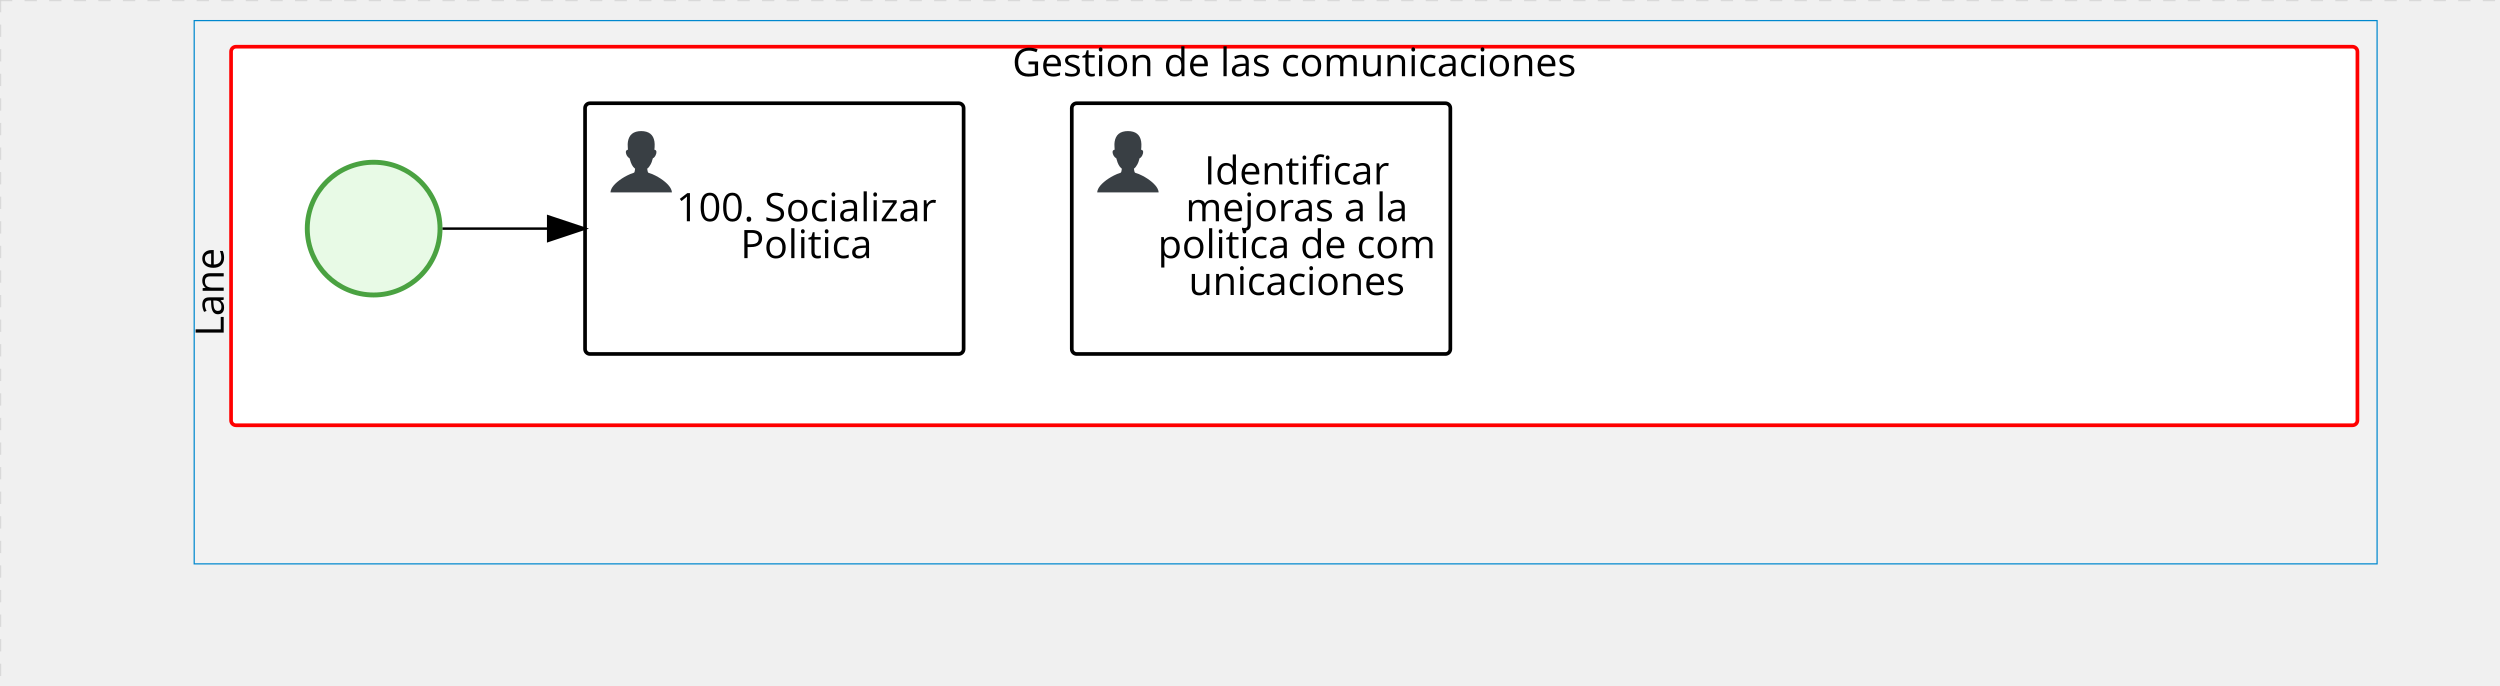
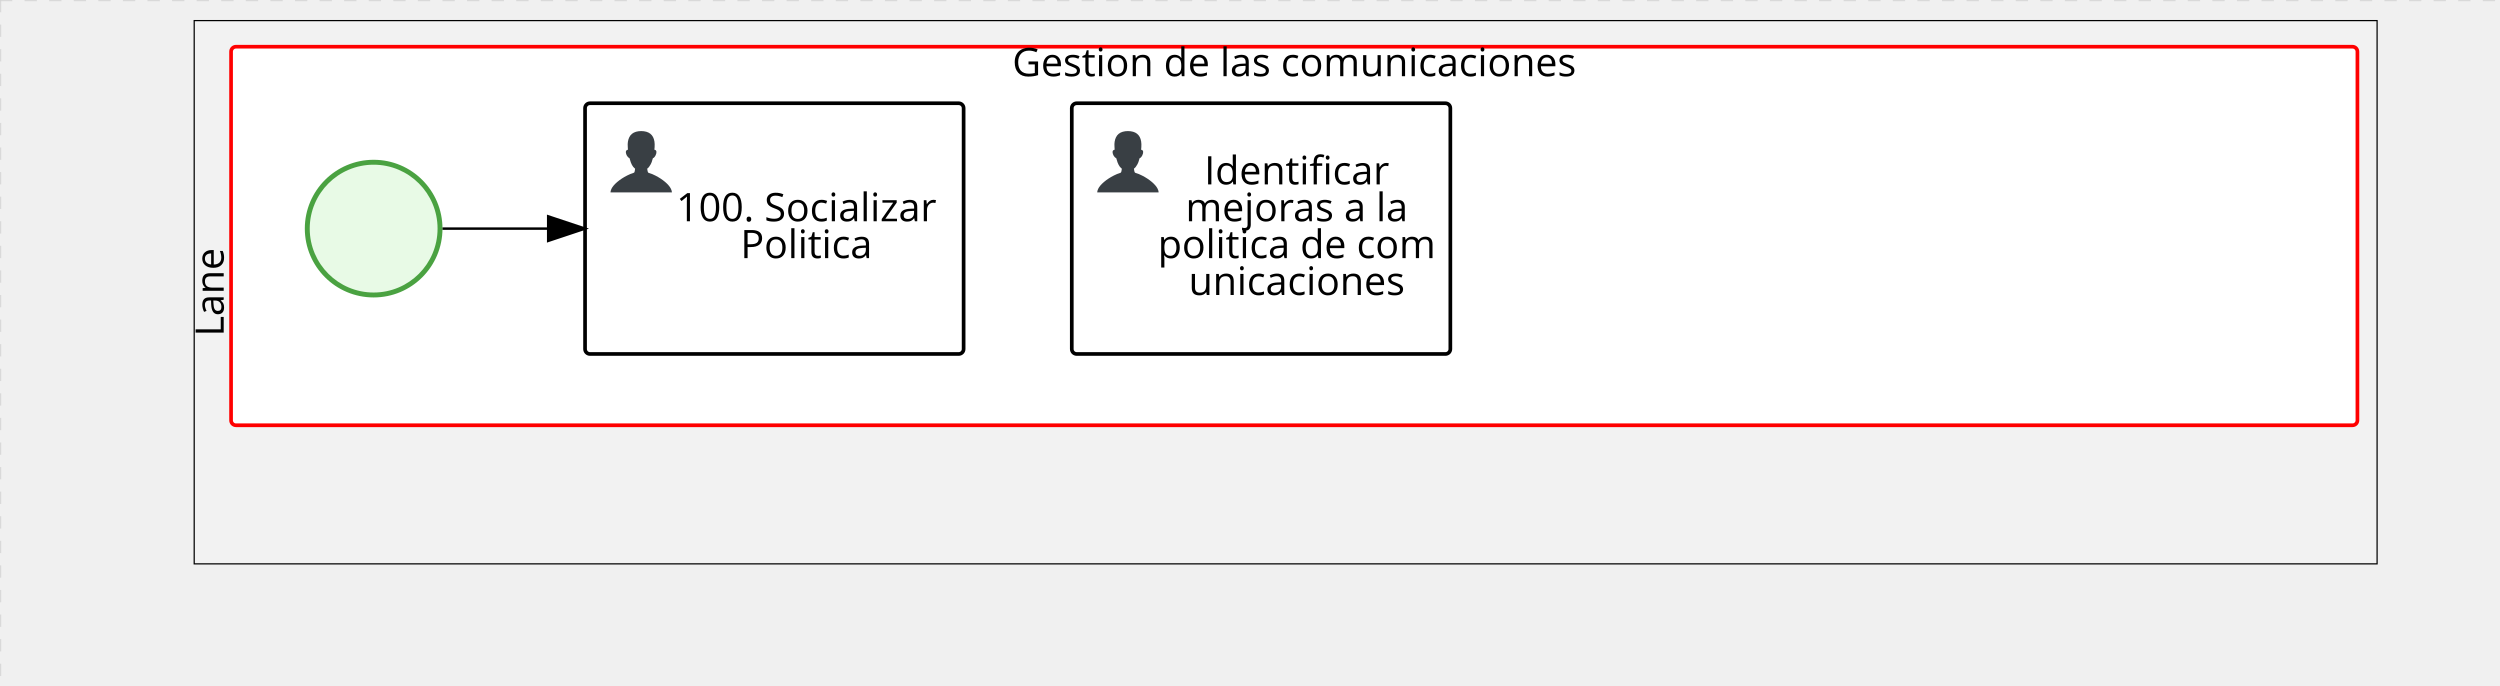
<svg xmlns="http://www.w3.org/2000/svg" version="1.1" width="1017" height="279" viewBox="0 0 1017 279">
  <defs />
  <g transform="matrix(1,0,0,1,0,0)">
    <g>
      <g>
        <g>
          <path fill="none" stroke="#d3d3d3" paint-order="fill stroke markers" d=" M 0 0 L 1200 0" stroke-miterlimit="10" stroke-opacity="0.8" stroke-dasharray="5" />
        </g>
        <g>
          <path fill="none" stroke="#d3d3d3" paint-order="fill stroke markers" d=" M 0 0 L 0 800" stroke-miterlimit="10" stroke-opacity="0.8" stroke-dasharray="5" />
        </g>
      </g>
      <g id="_683E4396-24D7-4638-881C-E2183E5F51CE" bpmn2nodeid="_683E4396-24D7-4638-881C-E2183E5F51CE" transform="matrix(1,0,0,1,79,8.379303)">
        <g>
          <path fill="none" stroke="none" />
        </g>
        <g transform="matrix(1,0,0,1,0,0)">
          <path fill="#f2f2f2" stroke="none" id="_683E4396-24D7-4638-881C-E2183E5F51CE?shapeType=BACKGROUND" paint-order="stroke fill markers" d=" M 0 0 L 888 0 L 888 221 L 0 221 L 0 0 Z Z" />
        </g>
        <g transform="matrix(1,0,0,1,0,0)">
-           <path fill="none" stroke="rgb(0,136,206)" id="_683E4396-24D7-4638-881C-E2183E5F51CE?shapeType=BORDER&amp;renderType=STROKE" paint-order="fill stroke markers" d=" M 0 0 L 888 0 L 888 221 L 0 221 L 0 0 Z Z" stroke-miterlimit="10" stroke-width="0.5" stroke-dasharray="" />
+           <path fill="none" stroke="rgb(0,0,0)" id="_683E4396-24D7-4638-881C-E2183E5F51CE?shapeType=BORDER&amp;renderType=STROKE" paint-order="fill stroke markers" d=" M 0 0 L 888 0 L 888 221 L 0 221 L 0 0 Z Z" stroke-miterlimit="10" stroke-width="0.5" stroke-dasharray="" />
        </g>
        <g transform="matrix(-1.8369701987210297e-16,-1,1,-1.8369701987210297e-16,0,128.5)">
          <text fill="#000000" stroke="none" font-family="Open Sans" font-size="12pt" font-style="normal" font-weight="normal" text-decoration="normal" x="18" y="12" text-anchor="middle" dominant-baseline="alphabetic">Lane</text>
        </g>
        <g id="_4F21B515-DFF9-4924-ABC8-B7E9E2ED0001" bpmn2nodeid="_4F21B515-DFF9-4924-ABC8-B7E9E2ED0001" transform="matrix(1,0,0,1,15,10.6207)">
          <g>
            <path fill="none" stroke="none" />
          </g>
          <g transform="matrix(1,0,0,1,0,0)">
            <path fill="#ffffff" stroke="none" id="_4F21B515-DFF9-4924-ABC8-B7E9E2ED0001?shapeType=BACKGROUND" paint-order="stroke fill markers" d=" M 2 0 L 863 0 L 863 0 A 2 2 0 0 1 865 2 L 865 152 L 865 152 A 2 2 0 0 1 863 154 L 2 154 L 2 154 A 2 2 0 0 1 0 152 L 0 2 L 0 2 A 2 2 0 0 1 2 0 Z" />
          </g>
          <g transform="matrix(1,0,0,1,0,0)">
            <path fill="none" stroke="rgb(255,0,0)" id="_4F21B515-DFF9-4924-ABC8-B7E9E2ED0001?shapeType=BORDER&amp;renderType=STROKE" paint-order="fill stroke markers" d=" M 2 0 L 863 0 L 863 0 A 2 2 0 0 1 865 2 L 865 152 L 865 152 A 2 2 0 0 1 863 154 L 2 154 L 2 154 A 2 2 0 0 1 0 152 L 0 2 L 0 2 A 2 2 0 0 1 2 0 Z" stroke-miterlimit="10" stroke-width="1.5" stroke-dasharray="" />
          </g>
          <g transform="matrix(1,0,0,1,317.8047,0)">
            <text fill="#000000" stroke="none" font-family="Open Sans" font-size="12pt" font-style="normal" font-weight="normal" text-decoration="normal" x="114.695" y="12" text-anchor="middle" dominant-baseline="alphabetic">Gestion de las comunicaciones</text>
          </g>
          <g id="_38D5A095-6597-4786-96E6-3D33200288FA" bpmn2nodeid="_38D5A095-6597-4786-96E6-3D33200288FA" transform="matrix(1,0,0,1,144,23)">
            <g>
              <path fill="none" stroke="none" />
            </g>
            <g transform="matrix(1,0,0,1,0,0)">
              <path fill="#ffffff" stroke="none" id="_38D5A095-6597-4786-96E6-3D33200288FA?shapeType=BACKGROUND" paint-order="stroke fill markers" d=" M 2 0 L 152 0 L 152 0 A 2 2 0 0 1 154 2 L 154 100 L 154 100 A 2 2 0 0 1 152 102 L 2 102 L 2 102 A 2 2 0 0 1 0 100 L 0 2 L 0 2 A 2 2 0 0 1 2 0 Z" />
            </g>
            <g transform="matrix(1,0,0,1,0,0)">
              <path fill="none" stroke="#000000" id="_38D5A095-6597-4786-96E6-3D33200288FA?shapeType=BORDER&amp;renderType=STROKE" paint-order="fill stroke markers" d=" M 2 0 L 152 0 L 152 0 A 2 2 0 0 1 154 2 L 154 100 L 154 100 A 2 2 0 0 1 152 102 L 2 102 L 2 102 A 2 2 0 0 1 0 100 L 0 2 L 0 2 A 2 2 0 0 1 2 0 Z" stroke-miterlimit="10" stroke-width="1.5" stroke-dasharray="" />
            </g>
            <g>
              <g transform="matrix(0.06,0,0,0.06,9.4,9.4)">
                <g transform="matrix(1,0,0,1,0,0)">
                  <path fill="#393f44" stroke="none" id="_38D5A095-6597-4786-96E6-3D33200288FA_task__RvU5__iZSm" paint-order="stroke fill markers" d=" M 0 0 M 16 445.21 C 16 440.869 18.784 431.129 22.001 424.217 C 35.768 394.64 77.283 359.28 129 333.084 C 144.516 325.224 157.347 319.964 167.807 317.174 C 171.932 316.074 175.729 314.414 176.525 313.363 C 178.894 310.234 180.914 302.908 181.727 294.5 L 182.5 286.5 L 178.507 283.455 C 166.303 274.146 154.284 251.678 148.04 226.5 C 145.611 216.707 145.056 215.462 142.984 215.158 C 141.703 214.97 138.083 212.243 134.939 209.099 C 123.233 197.393 116.891 177.376 121.44 166.49 C 123.002 162.751 128.155 159.01 131.75 159.004 C 134.448 159 134.471 158.603 132.914 138.788 C 130.927 113.496 134.279 92.265 143.132 74.076 C 152.232 55.38 167.569 42.882 189.049 36.66 C 210.203 30.532 237.797 30.532 258.951 36.66 C 300.042 48.563 318.958 83.806 314.955 141 C 314.32 150.075 313.624 157.788 313.409 158.14 C 313.194 158.493 314.575 159.073 316.479 159.43 C 328.929 161.766 330.986 177.018 321.496 196.621 C 316.903 206.109 309.357 214.508 304.817 215.185 C 303.023 215.453 302.293 217.146 299.943 226.5 C 296.659 239.567 294.474 245.305 287.948 257.995 C 282.491 268.606 273.035 281.109 268.108 284.229 L 264.871 286.278 L 265.518 292.889 C 266.345 301.33 268.639 309.871 270.877 312.837 C 272.067 314.415 275.002 315.79 280.063 317.139 C 291.069 320.075 303.617 325.274 321 334.102 C 369.815 358.891 410.848 393.758 425.032 422.5 C 429.07 430.682 432 440.232 432 445.21 L 432 448 L 224 448 L 16 448 L 16 445.21 Z" />
                </g>
              </g>
            </g>
            <g transform="matrix(1,0,0,1,4.04,13.68)">
              <g transform="matrix(0.04,0,0,0.04,63.36,69.12)">
                <g transform="matrix(1,0,0,1,0,0)">
                  <path fill="none" stroke="none" />
                </g>
                <g transform="matrix(1,0,0,1,0,0)">
                  <path fill="none" stroke="none" />
                </g>
              </g>
            </g>
            <g transform="matrix(1,0,0,1,35,36)">
              <text fill="#000000" stroke="none" font-family="Open Sans" font-size="12pt" font-style="normal" font-weight="normal" text-decoration="normal" x="55.016" y="12" text-anchor="middle" dominant-baseline="alphabetic">100. Socializar </text>
              <text fill="#000000" stroke="none" font-family="Open Sans" font-size="12pt" font-style="normal" font-weight="normal" text-decoration="normal" x="55.016" y="27" text-anchor="middle" dominant-baseline="alphabetic">       Politica       </text>
            </g>
          </g>
          <g id="_5CA40F64-93AC-422F-9843-0D4AEB545FA2" bpmn2nodeid="_5CA40F64-93AC-422F-9843-0D4AEB545FA2" transform="matrix(1,0,0,1,342,23)">
            <g>
              <path fill="none" stroke="none" />
            </g>
            <g transform="matrix(1,0,0,1,0,0)">
              <path fill="#ffffff" stroke="none" id="_5CA40F64-93AC-422F-9843-0D4AEB545FA2?shapeType=BACKGROUND" paint-order="stroke fill markers" d=" M 2 0 L 152 0 L 152 0 A 2 2 0 0 1 154 2 L 154 100 L 154 100 A 2 2 0 0 1 152 102 L 2 102 L 2 102 A 2 2 0 0 1 0 100 L 0 2 L 0 2 A 2 2 0 0 1 2 0 Z" />
            </g>
            <g transform="matrix(1,0,0,1,0,0)">
              <path fill="none" stroke="#000000" id="_5CA40F64-93AC-422F-9843-0D4AEB545FA2?shapeType=BORDER&amp;renderType=STROKE" paint-order="fill stroke markers" d=" M 2 0 L 152 0 L 152 0 A 2 2 0 0 1 154 2 L 154 100 L 154 100 A 2 2 0 0 1 152 102 L 2 102 L 2 102 A 2 2 0 0 1 0 100 L 0 2 L 0 2 A 2 2 0 0 1 2 0 Z" stroke-miterlimit="10" stroke-width="1.5" stroke-dasharray="" />
            </g>
            <g>
              <g transform="matrix(0.06,0,0,0.06,9.4,9.4)">
                <g transform="matrix(1,0,0,1,0,0)">
                  <path fill="#393f44" stroke="none" id="_5CA40F64-93AC-422F-9843-0D4AEB545FA2_task__RvU5__iZSm" paint-order="stroke fill markers" d=" M 0 0 M 16 445.21 C 16 440.869 18.784 431.129 22.001 424.217 C 35.768 394.64 77.283 359.28 129 333.084 C 144.516 325.224 157.347 319.964 167.807 317.174 C 171.932 316.074 175.729 314.414 176.525 313.363 C 178.894 310.234 180.914 302.908 181.727 294.5 L 182.5 286.5 L 178.507 283.455 C 166.303 274.146 154.284 251.678 148.04 226.5 C 145.611 216.707 145.056 215.462 142.984 215.158 C 141.703 214.97 138.083 212.243 134.939 209.099 C 123.233 197.393 116.891 177.376 121.44 166.49 C 123.002 162.751 128.155 159.01 131.75 159.004 C 134.448 159 134.471 158.603 132.914 138.788 C 130.927 113.496 134.279 92.265 143.132 74.076 C 152.232 55.38 167.569 42.882 189.049 36.66 C 210.203 30.532 237.797 30.532 258.951 36.66 C 300.042 48.563 318.958 83.806 314.955 141 C 314.32 150.075 313.624 157.788 313.409 158.14 C 313.194 158.493 314.575 159.073 316.479 159.43 C 328.929 161.766 330.986 177.018 321.496 196.621 C 316.903 206.109 309.357 214.508 304.817 215.185 C 303.023 215.453 302.293 217.146 299.943 226.5 C 296.659 239.567 294.474 245.305 287.948 257.995 C 282.491 268.606 273.035 281.109 268.108 284.229 L 264.871 286.278 L 265.518 292.889 C 266.345 301.33 268.639 309.871 270.877 312.837 C 272.067 314.415 275.002 315.79 280.063 317.139 C 291.069 320.075 303.617 325.274 321 334.102 C 369.815 358.891 410.848 393.758 425.032 422.5 C 429.07 430.682 432 440.232 432 445.21 L 432 448 L 224 448 L 16 448 L 16 445.21 Z" />
                </g>
              </g>
            </g>
            <g transform="matrix(1,0,0,1,4.04,13.68)">
              <g transform="matrix(0.04,0,0,0.04,63.36,69.12)">
                <g transform="matrix(1,0,0,1,0,0)">
                  <path fill="none" stroke="none" />
                </g>
                <g transform="matrix(1,0,0,1,0,0)">
                  <path fill="none" stroke="none" />
                </g>
              </g>
            </g>
            <g transform="matrix(1,0,0,1,35,21)">
              <text fill="#000000" stroke="none" font-family="Open Sans" font-size="12pt" font-style="normal" font-weight="normal" text-decoration="normal" x="56.516" y="12" text-anchor="middle" dominant-baseline="alphabetic">    Identificar     </text>
              <text fill="#000000" stroke="none" font-family="Open Sans" font-size="12pt" font-style="normal" font-weight="normal" text-decoration="normal" x="56.516" y="27" text-anchor="middle" dominant-baseline="alphabetic">  mejoras a la   </text>
              <text fill="#000000" stroke="none" font-family="Open Sans" font-size="12pt" font-style="normal" font-weight="normal" text-decoration="normal" x="56.516" y="42" text-anchor="middle" dominant-baseline="alphabetic">politica de com</text>
              <text fill="#000000" stroke="none" font-family="Open Sans" font-size="12pt" font-style="normal" font-weight="normal" text-decoration="normal" x="56.516" y="57" text-anchor="middle" dominant-baseline="alphabetic">   unicaciones   </text>
            </g>
          </g>
          <g id="_205ECD64-EF5F-4066-871A-FEDC917AB079" bpmn2nodeid="_205ECD64-EF5F-4066-871A-FEDC917AB079" transform="matrix(1,0,0,1,30,46)">
            <g>
              <path fill="none" stroke="none" />
            </g>
            <g transform="matrix(0.125,0,0,0.125,0,0)">
              <g transform="matrix(1,0,0,1,0,0)">
                <path fill="#e8fae6" stroke="none" id="_205ECD64-EF5F-4066-871A-FEDC917AB079?shapeType=BACKGROUND" paint-order="stroke fill markers" d=" M 0 0 M 444 224 C 444 263.9 434.2 300.8 414.4 334.5 C 394.7 368.2 368 394.9 334.4 414.5 C 300.8 434.1 263.9 444 224 444 C 184.1 444 147.2 434.2 113.5 414.4 C 79.8 394.7 53.1 368 33.5 334.4 C 13.9 300.8 4 263.9 4 224 C 4 184.1 13.8 147.2 33.6 113.5 C 53.4 79.8 80.1 53.1 113.6 33.5 C 147.1 13.9 184.1 4 224 4 C 263.9 4 300.8 13.8 334.5 33.6 C 368.2 53.4 394.9 80.1 414.5 113.6 C 434.1 147.1 444 184.1 444 224 Z" />
              </g>
              <g>
                <g transform="matrix(1,0,0,1,0,0)">
                  <g transform="matrix(1,0,0,1,0,0)">
                    <path fill="#4aa241" stroke="none" id="_205ECD64-EF5F-4066-871A-FEDC917AB079?shapeType=BORDER&amp;renderType=FILL" paint-order="stroke fill markers" d=" M 0 0 M 224 0 C 100.3 0 0 100.3 0 224 C 0 347.7 100.3 448 224 448 C 347.7 448 448 347.7 448 224 C 448 100.3 347.7 0 224 0 Z M 0 0 M 224 432 C 109.1 432 16 338.9 16 224 C 16 109.1 109.1 16 224 16 C 338.9 16 432 109.1 432 224 C 432 338.9 338.9 432 224 432 Z" />
                  </g>
                </g>
              </g>
            </g>
            <g transform="matrix(1,0,0,1,28,61)" />
          </g>
        </g>
      </g>
      <g id="_148B08A8-B8A0-48D5-9E20-69E352456ADD" bpmn2nodeid="_148B08A8-B8A0-48D5-9E20-69E352456ADD" transform="matrix(1,0,0,1,0,0)">
        <g>
          <path fill="none" stroke="#000000" paint-order="fill stroke markers" d=" M 180 93 L 223 93" stroke-miterlimit="10" stroke-dasharray="" />
        </g>
        <g transform="matrix(1,0,0,1,180,93)" />
        <g transform="matrix(6.123233995736766e-17,1,-1,6.123233995736766e-17,238,88)">
          <path fill="#000000" stroke="#000000" paint-order="fill stroke markers" d=" M 10 15 L 0 15 L 5 0 Z" stroke-miterlimit="10" stroke-dasharray="" />
        </g>
        <g transform="matrix(1,0,0,1,180,83)" />
      </g>
      <g transform="matrix(1,0,0,1,79,8.379303)" />
      <g transform="matrix(1,0,0,1,94,19)" />
      <g transform="matrix(1,0,0,1,238,42)" />
      <g transform="matrix(1,0,0,1,436,42)" />
      <g transform="matrix(1,0,0,1,124,65)" />
    </g>
  </g>
</svg>
